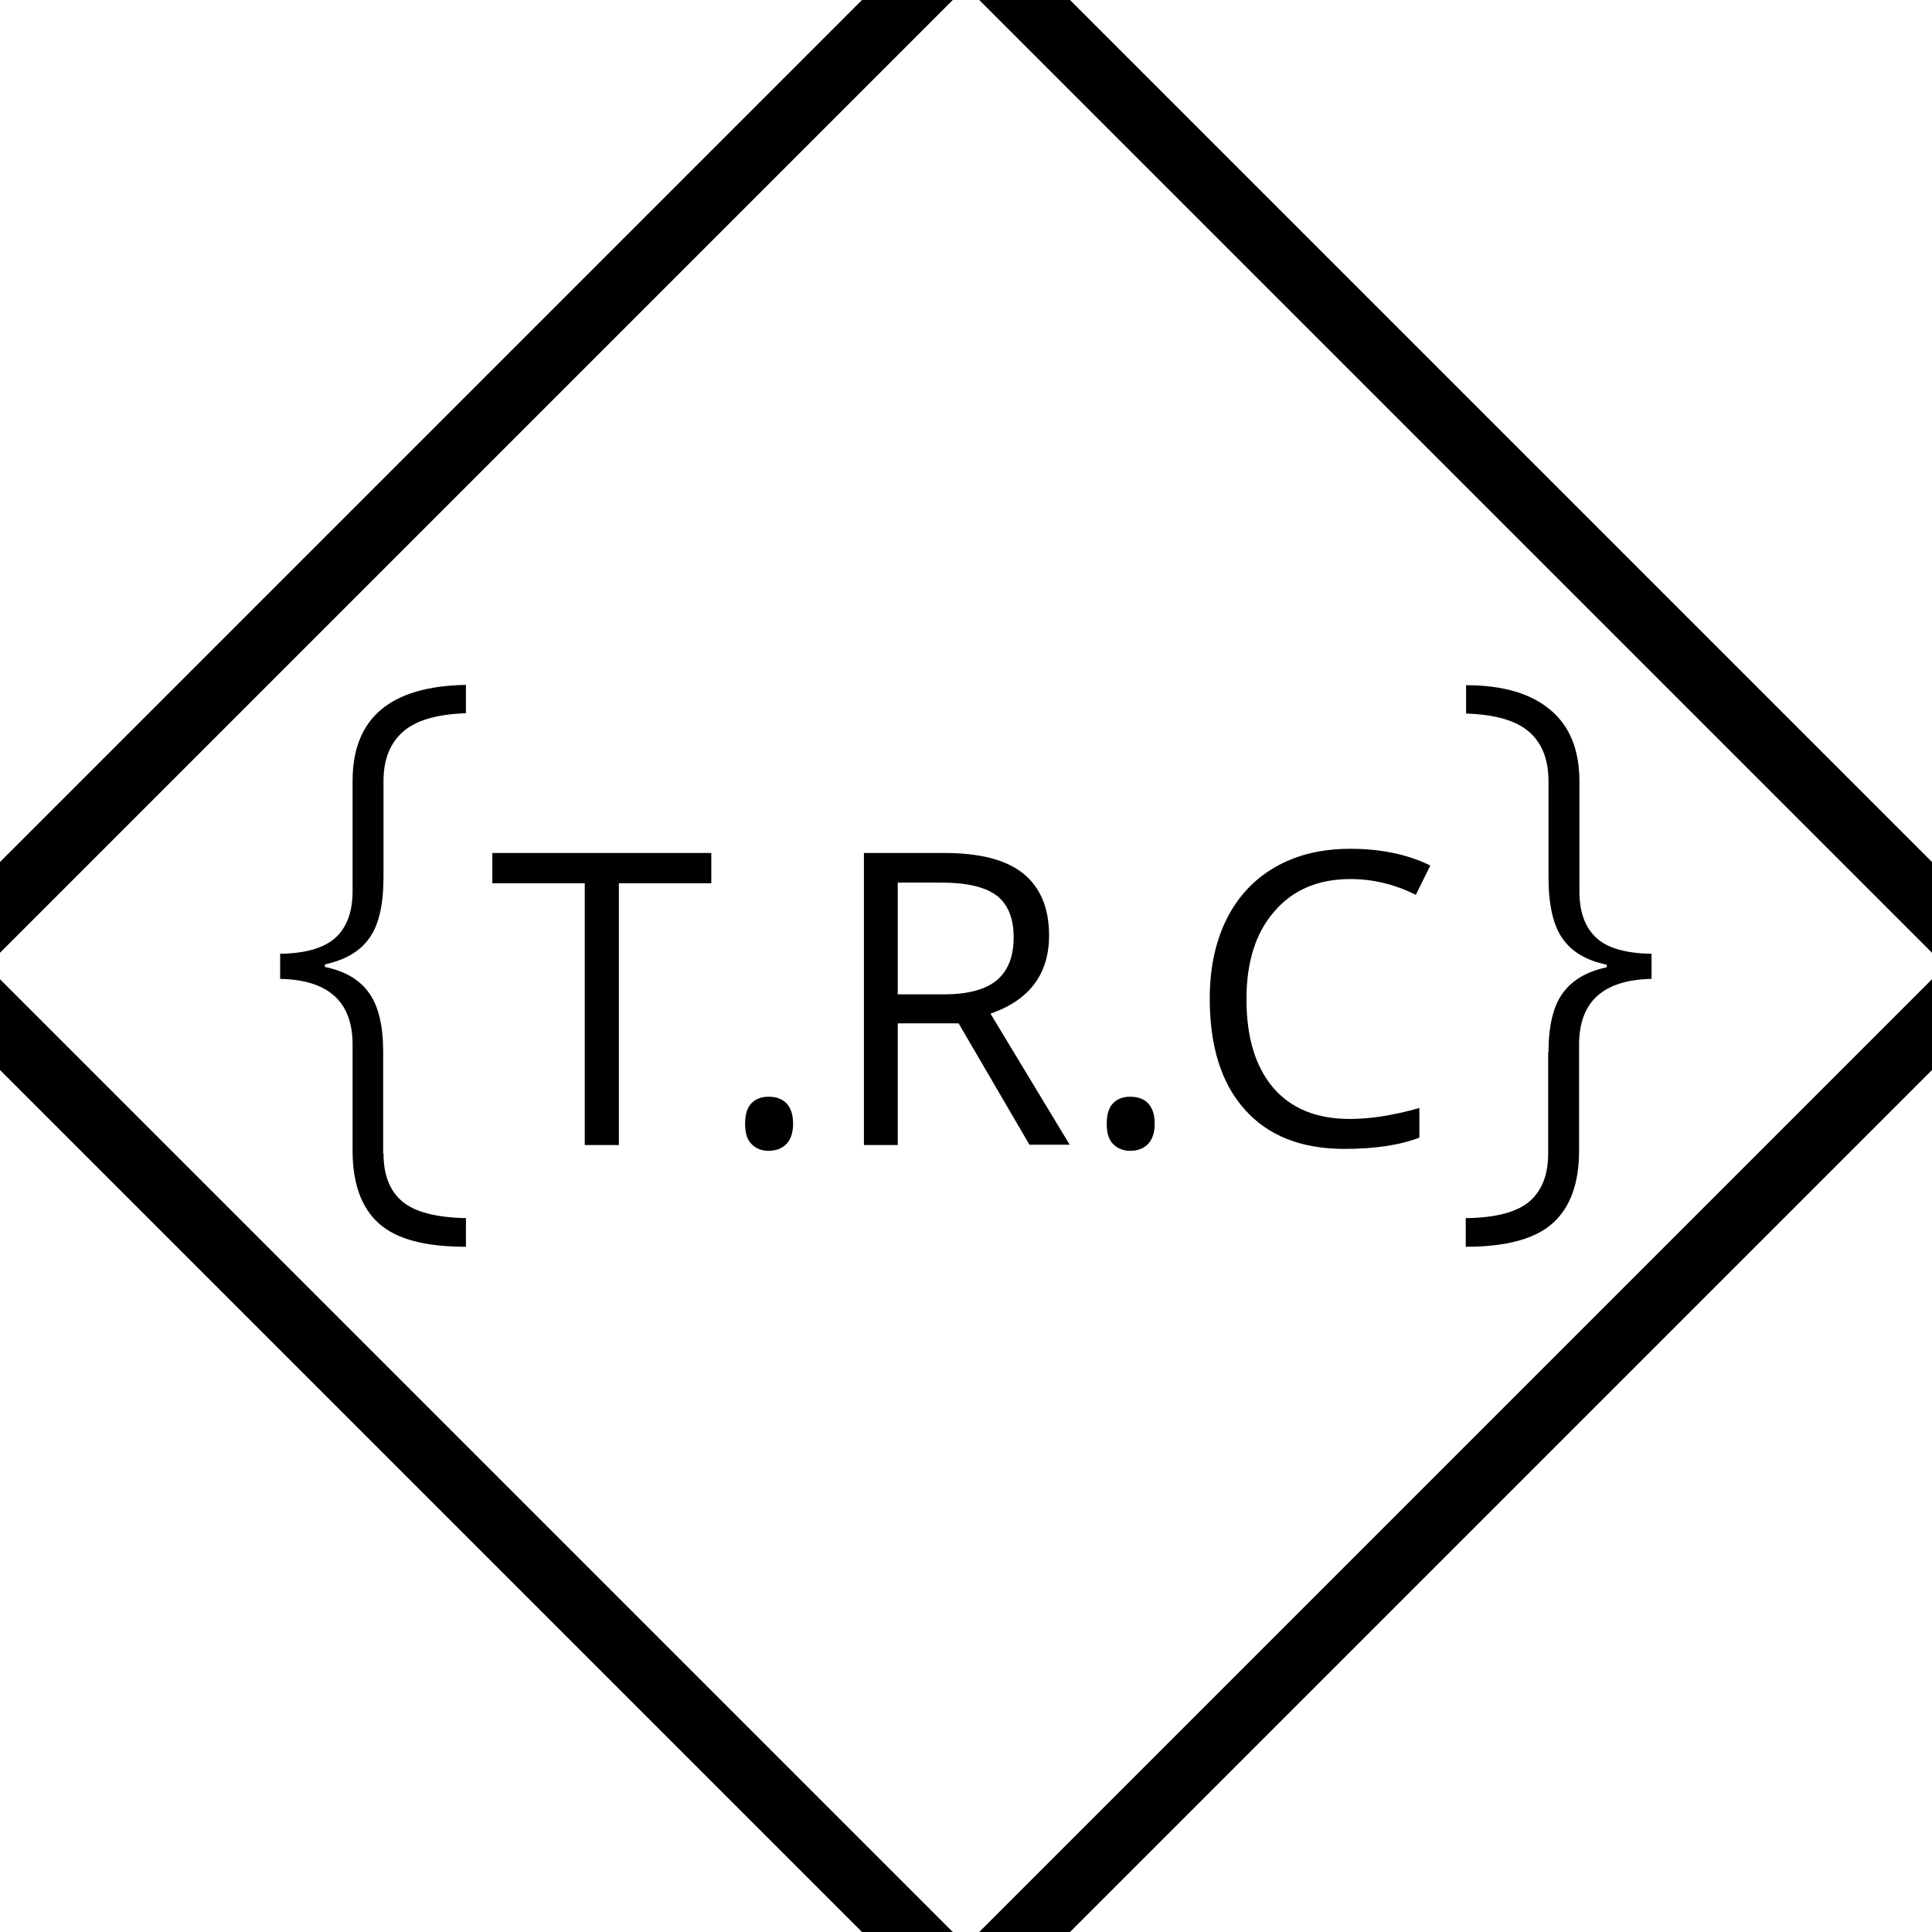
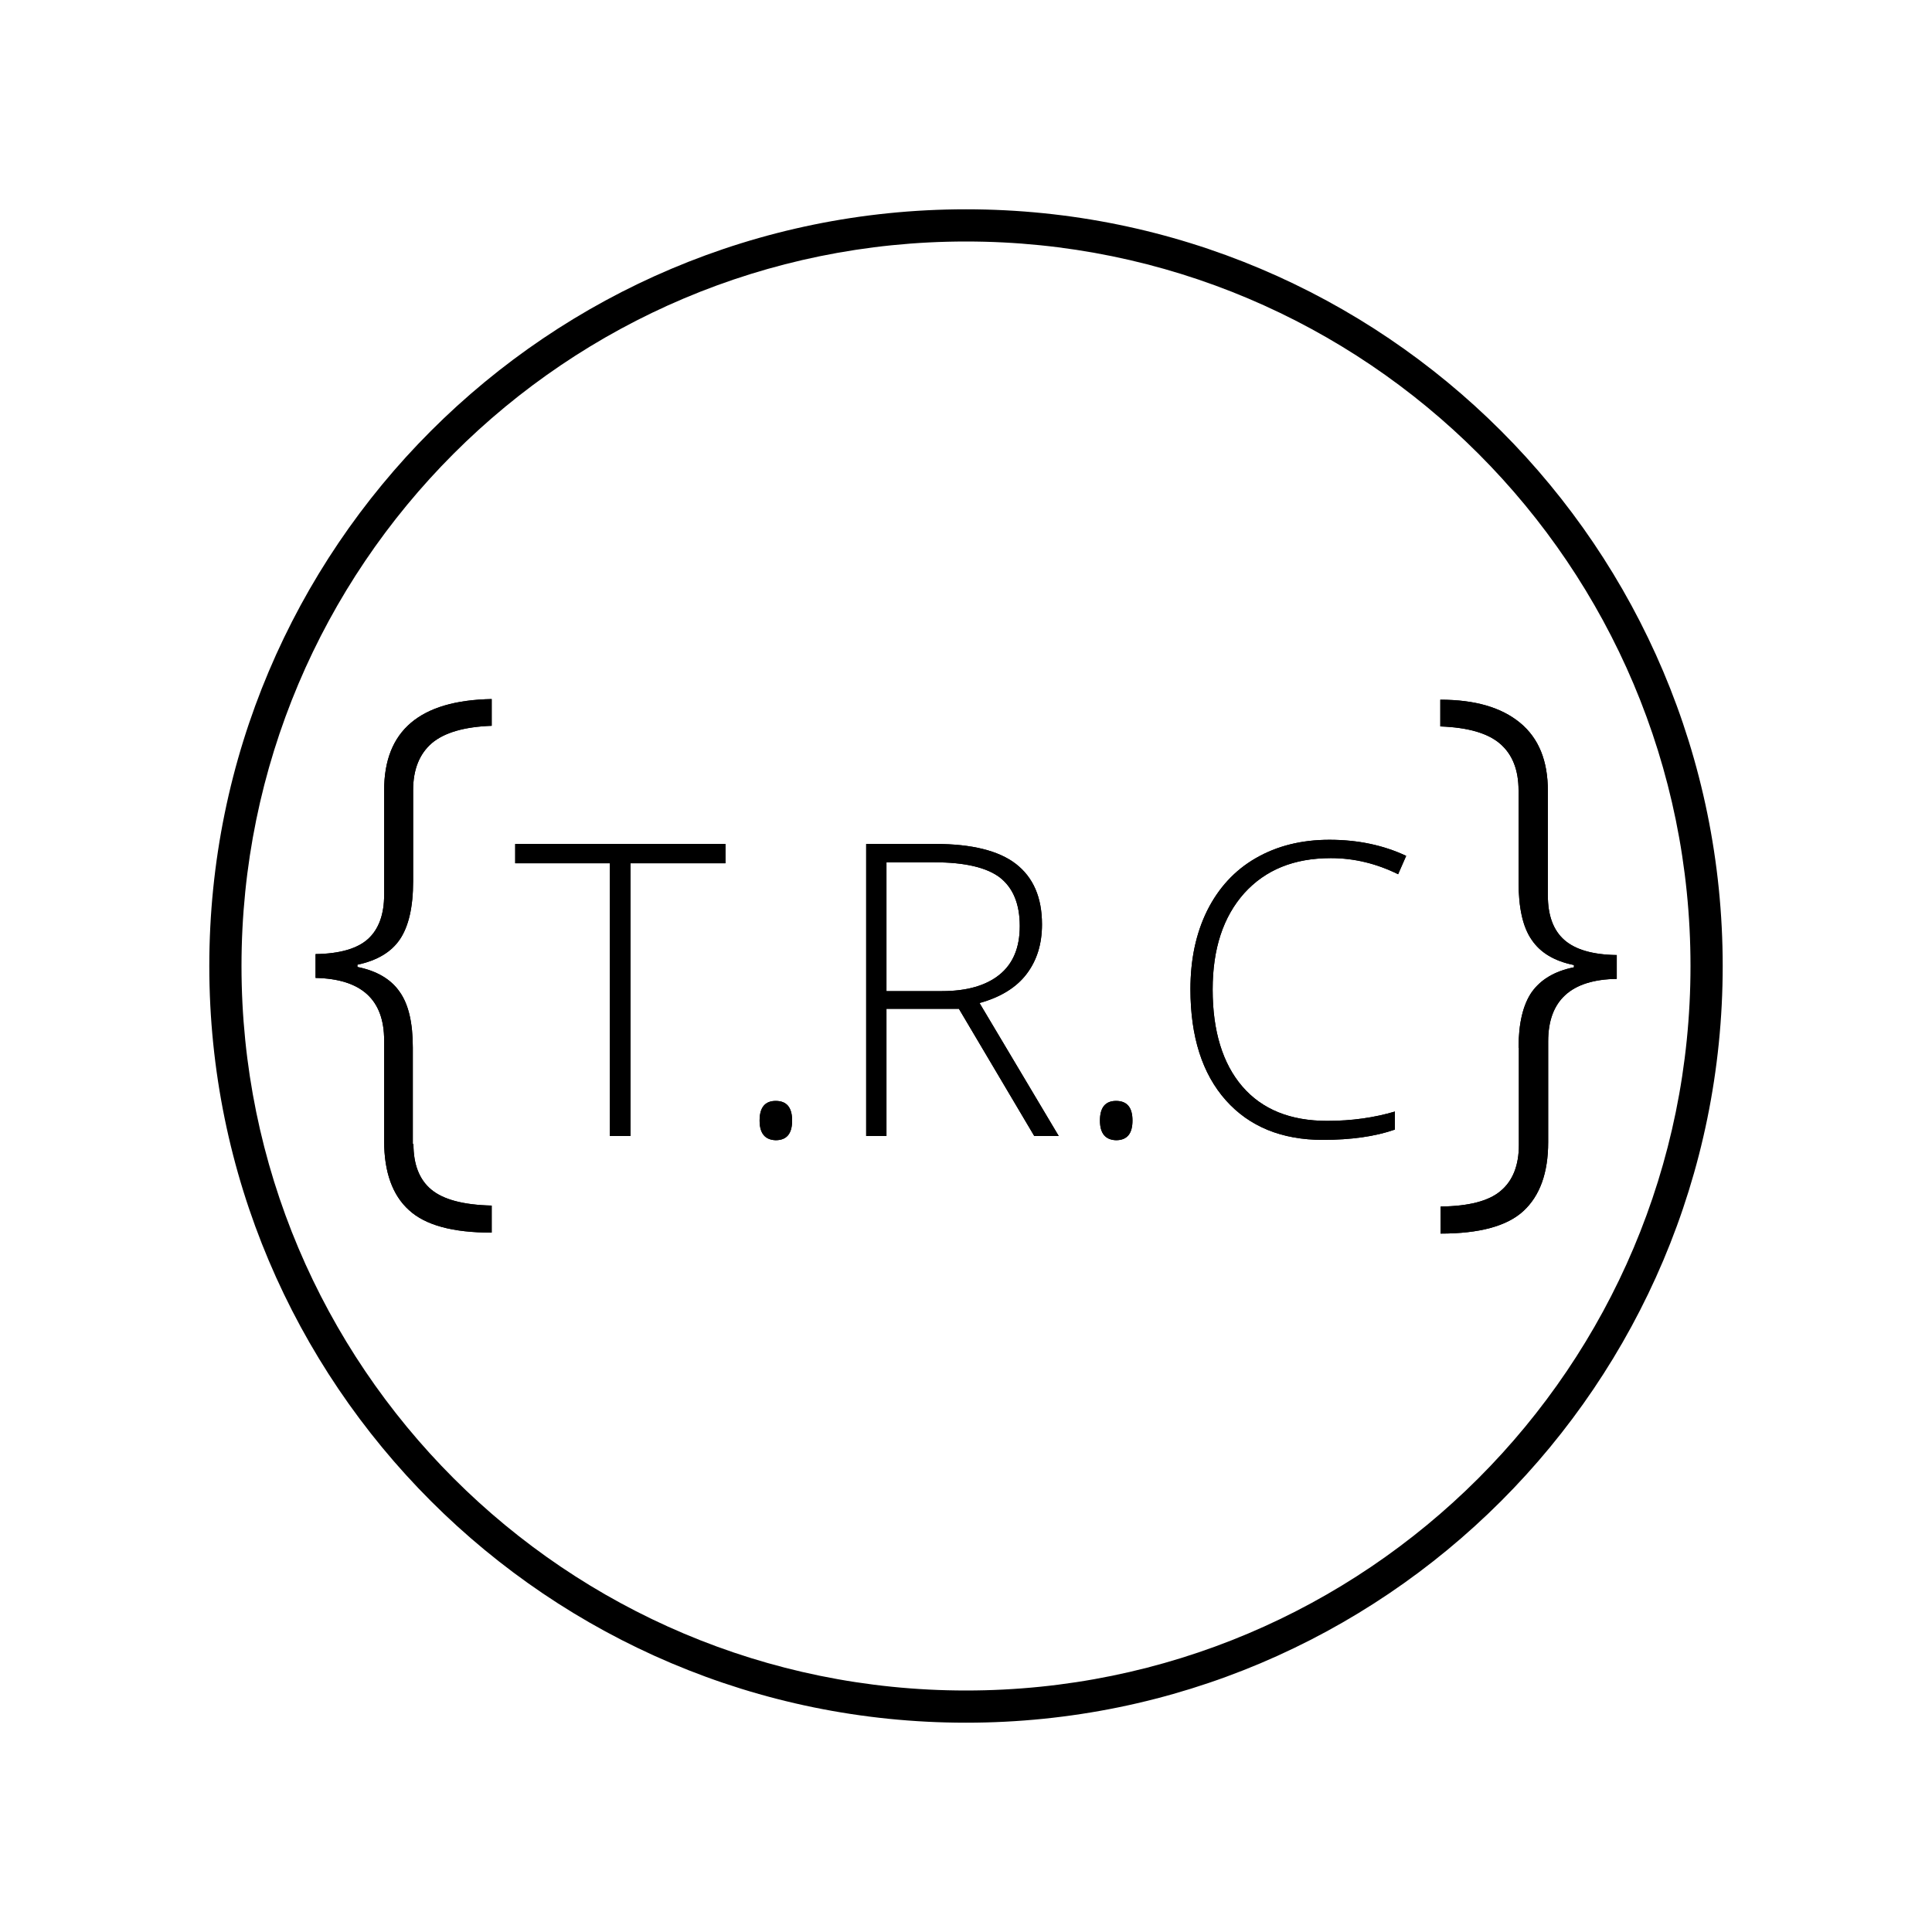
<svg xmlns="http://www.w3.org/2000/svg" version="1.1" id="Layer_1" x="0px" y="0px" viewBox="0 0 600 600" style="enable-background:new 0 0 600 600;" xml:space="preserve">
-   <path d="M157.9-248.7h-9.6v-127.4H104v-9h98.2v9h-44.3V-248.7z" />
-   <path d="M264.6-244.9v59.4H255v-136.3h32.5c16.9,0,29.4,3.1,37.5,9.4c8.1,6.2,12.1,15.7,12.1,28.2c0,9.1-2.4,16.8-7.2,23.1  c-4.8,6.3-12.1,10.8-22,13.5l37,62.1h-11.4l-35.2-59.4H264.6z M264.6-253.1h26c11.5,0,20.4-2.6,26.8-7.7c6.3-5.1,9.5-12.7,9.5-22.7  c0-10.4-3.1-17.9-9.3-22.7c-6.2-4.7-16.4-7.1-30.4-7.1h-22.6V-253.1z" />
-   <path d="M455.3-380.9c-17.1,0-30.6,5.5-40.4,16.4c-9.8,10.9-14.7,25.9-14.7,45c0,19.5,4.6,34.6,13.9,45.3  c9.3,10.8,22.5,16.1,39.7,16.1c11.4,0,21.9-1.5,31.5-4.4v8.4c-9,3.2-20.3,4.8-33.8,4.8c-19.2,0-34.2-6.2-45.2-18.6  c-11-12.4-16.5-29.7-16.5-51.9c0-13.9,2.6-26.1,7.9-36.7c5.3-10.6,12.8-18.7,22.7-24.5c9.9-5.8,21.3-8.6,34.4-8.6  c13.3,0,25.2,2.5,35.7,7.5l-3.8,8.6C476.7-378.5,466.3-380.9,455.3-380.9z" />
-   <path d="M1075.6-528.5H764.4c-14.3,0-25.9,11.6-25.9,25.9v311.1c0,14.3,11.6,25.9,25.9,25.9h311.1c14.3,0,25.9-11.6,25.9-25.9  v-311.1C1101.5-516.9,1089.9-528.5,1075.6-528.5z M1075.6-200.3c0,4.9-4,8.9-8.9,8.9H773.3c-4.9,0-8.9-4-8.9-8.9v-293.4  c0-4.9,4-8.9,8.9-8.9h293.4c4.9,0,8.9,4,8.9,8.9V-200.3z" />
+   <path d="M-462.1-248.7h-9.6v-127.4H-516v-9h98.2v9h-44.3V-248.7z" />
+   <path d="M-355.4-244.9v59.4h-9.5v-136.3h32.5c16.9,0,29.4,3.1,37.5,9.4c8.1,6.2,12.1,15.7,12.1,28.2c0,9.1-2.4,16.8-7.2,23.1  c-4.8,6.3-12.1,10.8-22,13.5l37,62.1h-11.4l-35.2-59.4H-355.4z M-355.4-253.1h26c11.5,0,20.4-2.6,26.8-7.7  c6.3-5.1,9.5-12.7,9.5-22.7c0-10.4-3.1-17.9-9.3-22.7c-6.2-4.7-16.4-7.1-30.4-7.1h-22.6V-253.1z" />
+   <path d="M-164.7-380.9c-17.1,0-30.6,5.5-40.4,16.4c-9.8,10.9-14.7,25.9-14.7,45c0,19.5,4.6,34.6,13.9,45.3  c9.3,10.8,22.5,16.1,39.7,16.1c11.4,0,21.9-1.5,31.5-4.4v8.4c-9,3.2-20.3,4.8-33.8,4.8c-19.2,0-34.2-6.2-45.2-18.6  c-11-12.4-16.5-29.7-16.5-51.9c0-13.9,2.6-26.1,7.9-36.7c5.3-10.6,12.8-18.7,22.7-24.5c9.9-5.8,21.3-8.6,34.4-8.6  c13.3,0,25.2,2.5,35.7,7.5l-3.8,8.6C-143.3-378.5-153.7-380.9-164.7-380.9z" />
+   <path d="M455.6-528.5H144.4c-14.3,0-25.9,11.6-25.9,25.9v311.1c0,14.3,11.6,25.9,25.9,25.9h311.1c14.3,0,25.9-11.6,25.9-25.9v-311.1  C481.5-516.9,469.9-528.5,455.6-528.5z M455.6-200.3c0,4.9-4,8.9-8.9,8.9H153.3c-4.9,0-8.9-4-8.9-8.9v-293.4c0-4.9,4-8.9,8.9-8.9  h293.4c4.9,0,8.9,4,8.9,8.9V-200.3z" />
  <g>
    <g>
      <g>
-         <rect x="792.4" y="-342.3" width="25.9" height="15" />
-         <rect x="826.7" y="-342.3" width="127.6" height="15" />
+         <rect x="172.4" y="-342.3" width="25.9" height="15" />
+         <rect x="206.7" y="-342.3" width="127.6" height="15" />
      </g>
      <g>
-         <rect x="809.5" y="-316.9" width="109.4" height="14" />
-         <rect x="927.8" y="-316.9" width="47.7" height="14" />
+         <rect x="189.5" y="-316.9" width="109.4" height="14" />
+         <rect x="307.8" y="-316.9" width="47.7" height="14" />
      </g>
      <g>
-         <rect x="792.4" y="-391" width="128.1" height="14.5" />
-         <rect x="1014.4" y="-391" width="44.6" height="14.5" />
-         <rect x="929.3" y="-391" width="76.7" height="14.5" />
+         <rect x="172.4" y="-391" width="128.1" height="14.5" />
+         <rect x="394.4" y="-391" width="44.6" height="14.5" />
+         <rect x="309.3" y="-391" width="76.7" height="14.5" />
      </g>
-       <rect x="809.5" y="-293.5" width="136.9" height="16.1" />
+       <rect x="189.5" y="-293.5" width="136.9" height="16.1" />
      <g>
-         <rect x="792.4" y="-218.9" width="80.4" height="15" />
-         <rect x="881.6" y="-218.9" width="135.9" height="15" />
+         <rect x="172.4" y="-218.9" width="80.4" height="15" />
+         <rect x="261.6" y="-218.9" width="135.9" height="15" />
      </g>
      <g>
-         <rect x="990.5" y="-368.7" width="74.2" height="15" />
-         <rect x="937.6" y="-368.7" width="44.1" height="15" />
-         <rect x="792.4" y="-366.7" width="136.9" height="15.6" />
+         <rect x="370.5" y="-368.7" width="74.2" height="15" />
+         <rect x="317.6" y="-368.7" width="44.1" height="15" />
+         <rect x="172.4" y="-366.7" width="136.9" height="15.6" />
      </g>
      <g>
-         <rect x="833.4" y="-465.7" width="111" height="15.6" />
-         <rect x="792.4" y="-465.7" width="34.2" height="15.6" />
+         <rect x="213.4" y="-465.7" width="111" height="15.6" />
+         <rect x="172.4" y="-465.7" width="34.2" height="15.6" />
      </g>
      <g>
-         <rect x="833.4" y="-440.3" width="77.3" height="15" />
-         <rect x="792.4" y="-440.3" width="34.2" height="15" />
+         <rect x="213.4" y="-440.3" width="77.3" height="15" />
+         <rect x="172.4" y="-440.3" width="34.2" height="15" />
      </g>
      <g>
-         <rect x="833.4" y="-416.5" width="94.4" height="16.1" />
-         <rect x="792.4" y="-416.5" width="34.2" height="16.1" />
+         <rect x="213.4" y="-416.5" width="94.4" height="16.1" />
+         <rect x="172.4" y="-416.5" width="34.2" height="16.1" />
      </g>
      <g>
-         <rect x="895.1" y="-268.7" width="128.1" height="15" />
-         <rect x="809.5" y="-268.7" width="76.7" height="15" />
+         <rect x="275.1" y="-268.7" width="128.1" height="15" />
+         <rect x="189.5" y="-268.7" width="76.7" height="15" />
      </g>
-       <rect x="809.5" y="-243.8" width="25.9" height="15.6" />
+       <rect x="189.5" y="-243.8" width="25.9" height="15.6" />
    </g>
-     <rect x="775.3" y="-490.1" width="67.9" height="15" />
-     <rect x="852.1" y="-490.1" width="140.5" height="15" />
+     <rect x="155.3" y="-490.1" width="67.9" height="15" />
+     <rect x="232.1" y="-490.1" width="140.5" height="15" />
  </g>
-   <path d="M920,65c-129.8,0-235,105.2-235,235s105.2,235,235,235s235-105.2,235-235S1049.8,65,920,65z M920,525  c-124.3,0-225-100.7-225-225S795.7,75,920,75s225,100.7,225,225S1044.3,525,920,525z" />
-   <path d="M300-555C170.2-555,65-449.8,65-320S170.2-85,300-85s235-105.2,235-235S429.8-555,300-555z M300-95  C175.7-95,75-195.7,75-320s100.7-225,225-225s225,100.7,225,225S424.3-95,300-95z" />
+   <path d="M300,65C170.2,65,65,170.2,65,300s105.2,235,235,235s235-105.2,235-235S429.8,65,300,65z M300,525  C175.7,525,75,424.3,75,300S175.7,75,300,75s225,100.7,225,225S424.3,525,300,525z" />
+   <path d="M-320-555c-129.8,0-235,105.2-235,235S-449.8-85-320-85S-85-190.2-85-320S-190.2-555-320-555z M-320-95  c-124.3,0-225-100.7-225-225s100.7-225,225-225S-95-444.3-95-320S-195.7-95-320-95z" />
  <g>
-     <path d="M748.4,355.3c0,6.3,1.8,11,5.5,14.1c3.7,3.1,9.9,4.8,18.8,5v8.4c-12.1,0-20.6-2.3-25.7-7c-5.1-4.6-7.7-11.8-7.7-21.4v-31.3   c0-12.7-7.1-19.1-21.3-19.4v-7.4c7.5-0.1,13-1.7,16.3-4.7c3.3-3,5-7.6,5-13.7v-32.5c0-18.5,11.1-27.9,33.4-28.3v8.3   c-8.5,0.3-14.7,2.1-18.6,5.4c-3.8,3.3-5.8,8.1-5.8,14.6v28.3c0,8-1.4,14-4.1,18c-2.7,4-7.1,6.6-13.2,7.9v0.7   c6,1.2,10.4,3.8,13.1,7.7c2.8,3.9,4.1,9.7,4.1,17.3V355.3z" />
-     <path d="M815.8,352.8h-6.4v-84.7H780v-6h65.3v6h-29.5V352.8z" />
-     <path d="M855.9,348c0-4.1,1.7-6.1,5-6.1c3.4,0,5.1,2,5.1,6.1c0,4.1-1.7,6.1-5.1,6.1C857.6,354,855.9,352,855.9,348z" />
-     <path d="M895.3,313.3v39.5h-6.3v-90.7h21.6c11.2,0,19.6,2.1,24.9,6.2c5.4,4.2,8.1,10.4,8.1,18.8c0,6.1-1.6,11.2-4.8,15.4   c-3.2,4.2-8.1,7.2-14.6,9l24.6,41.3h-7.6l-23.4-39.5H895.3z M895.3,307.8h17.3c7.6,0,13.6-1.7,17.8-5.1c4.2-3.4,6.3-8.4,6.3-15.1   c0-6.9-2.1-11.9-6.2-15.1c-4.1-3.1-10.9-4.7-20.2-4.7h-15V307.8z" />
-     <path d="M961.6,348c0-4.1,1.7-6.1,5-6.1c3.4,0,5.1,2,5.1,6.1c0,4.1-1.7,6.1-5.1,6.1C963.3,354,961.6,352,961.6,348z" />
-     <path d="M1033.3,266.5c-11.4,0-20.3,3.6-26.9,10.9c-6.5,7.3-9.8,17.2-9.8,29.9c0,12.9,3.1,23,9.2,30.1c6.2,7.2,15,10.7,26.4,10.7   c7.6,0,14.6-1,21-2.9v5.6c-6,2.1-13.5,3.2-22.4,3.2c-12.7,0-22.8-4.1-30.1-12.3s-11-19.7-11-34.5c0-9.2,1.7-17.3,5.2-24.4   c3.5-7,8.5-12.5,15.1-16.3c6.6-3.8,14.2-5.7,22.9-5.7c8.8,0,16.8,1.7,23.8,5l-2.5,5.7C1047.5,268.2,1040.6,266.5,1033.3,266.5z" />
-     <path d="M1091.6,325.4c0-7.6,1.4-13.4,4.1-17.3c2.8-3.9,7.1-6.5,13.1-7.7v-0.7c-6-1.2-10.4-3.8-13.1-7.8c-2.8-4-4.1-10-4.1-18.1   v-28.3c0-6.4-1.9-11.2-5.7-14.5c-3.8-3.3-10-5.1-18.6-5.4v-8.3c10.8,0,19,2.4,24.8,7.2c5.8,4.8,8.6,11.8,8.6,21.1v32.5   c0,6.2,1.7,10.8,5.1,13.8c3.4,3,8.8,4.6,16.3,4.7v7.4c-14.2,0.2-21.3,6.7-21.3,19.4v31.3c0,9.6-2.6,16.7-7.7,21.4   c-5.1,4.7-13.7,7-25.7,7v-8.4c8.7-0.1,15-1.7,18.7-4.9c3.7-3.1,5.6-7.9,5.6-14.2V325.4z" />
+     <path d="M128.4,355.3c0,6.3,1.8,11,5.5,14.1c3.7,3.1,9.9,4.8,18.8,5v8.4c-12.1,0-20.6-2.3-25.7-7c-5.1-4.6-7.7-11.8-7.7-21.4v-31.3   c0-12.7-7.1-19.1-21.3-19.4v-7.4c7.5-0.1,13-1.7,16.3-4.7c3.3-3,5-7.6,5-13.7v-32.5c0-18.5,11.1-27.9,33.4-28.3v8.3   c-8.5,0.3-14.7,2.1-18.6,5.4c-3.8,3.3-5.8,8.1-5.8,14.6v28.3c0,8-1.4,14-4.1,18c-2.7,4-7.1,6.6-13.2,7.9v0.7   c6,1.2,10.4,3.8,13.1,7.7c2.8,3.9,4.1,9.7,4.1,17.3V355.3z" />
+     <path d="M195.8,352.8h-6.4v-84.7H160v-6h65.3v6h-29.5V352.8z" />
+     <path d="M235.9,348c0-4.1,1.7-6.1,5-6.1c3.4,0,5.1,2,5.1,6.1c0,4.1-1.7,6.1-5.1,6.1C237.6,354,235.9,352,235.9,348z" />
+     <path d="M275.3,313.3v39.5h-6.3v-90.7h21.6c11.2,0,19.6,2.1,24.9,6.2c5.4,4.2,8.1,10.4,8.1,18.8c0,6.1-1.6,11.2-4.8,15.4   c-3.2,4.2-8.1,7.2-14.6,9l24.6,41.3h-7.6l-23.4-39.5H275.3z M275.3,307.8h17.3c7.6,0,13.6-1.7,17.8-5.1c4.2-3.4,6.3-8.4,6.3-15.1   c0-6.9-2.1-11.9-6.2-15.1c-4.1-3.1-10.9-4.7-20.2-4.7h-15V307.8z" />
+     <path d="M341.6,348c0-4.1,1.7-6.1,5-6.1c3.4,0,5.1,2,5.1,6.1c0,4.1-1.7,6.1-5.1,6.1C343.3,354,341.6,352,341.6,348z" />
+     <path d="M413.3,266.5c-11.4,0-20.3,3.6-26.9,10.9c-6.5,7.3-9.8,17.2-9.8,29.9c0,12.9,3.1,23,9.2,30.1c6.2,7.2,15,10.7,26.4,10.7   c7.6,0,14.6-1,21-2.9v5.6c-6,2.1-13.5,3.2-22.4,3.2c-12.7,0-22.8-4.1-30.1-12.3s-11-19.7-11-34.5c0-9.2,1.7-17.3,5.2-24.4   c3.5-7,8.5-12.5,15.1-16.3c6.6-3.8,14.2-5.7,22.9-5.7c8.8,0,16.8,1.7,23.8,5l-2.5,5.7C427.5,268.2,420.6,266.5,413.3,266.5z" />
+     <path d="M471.6,325.4c0-7.6,1.4-13.4,4.1-17.3c2.8-3.9,7.1-6.5,13.1-7.7v-0.7c-6-1.2-10.4-3.8-13.1-7.8c-2.8-4-4.1-10-4.1-18.1   v-28.3c0-6.4-1.9-11.2-5.7-14.5c-3.8-3.3-10-5.1-18.6-5.4v-8.3c10.8,0,19,2.4,24.8,7.2c5.8,4.8,8.6,11.8,8.6,21.1v32.5   c0,6.2,1.7,10.8,5.1,13.8c3.4,3,8.8,4.6,16.3,4.7v7.4c-14.2,0.2-21.3,6.7-21.3,19.4v31.3c0,9.6-2.6,16.7-7.7,21.4   c-5.1,4.7-13.7,7-25.7,7v-8.4c8.7-0.1,15-1.7,18.7-4.9c3.7-3.1,5.6-7.9,5.6-14.2V325.4z" />
  </g>
  <g>
-     <path d="M748.4,355.3c0,6.3,1.8,11,5.5,14.1c3.7,3.1,9.9,4.8,18.8,5v8.4c-12.1,0-20.6-2.3-25.7-7c-5.1-4.6-7.7-11.8-7.7-21.4v-31.3   c0-12.7-7.1-19.1-21.3-19.4v-7.4c7.5-0.1,13-1.7,16.3-4.7c3.3-3,5-7.6,5-13.7v-32.5c0-18.5,11.1-27.9,33.4-28.3v8.3   c-8.5,0.3-14.7,2.1-18.6,5.4c-3.8,3.3-5.8,8.1-5.8,14.6v28.3c0,8-1.4,14-4.1,18c-2.7,4-7.1,6.6-13.2,7.9v0.7   c6,1.2,10.4,3.8,13.1,7.7c2.8,3.9,4.1,9.7,4.1,17.3V355.3z" />
-     <path d="M815.8,352.8h-6.4v-84.7H780v-6h65.3v6h-29.5V352.8z" />
-     <path d="M855.9,348c0-4.1,1.7-6.1,5-6.1c3.4,0,5.1,2,5.1,6.1c0,4.1-1.7,6.1-5.1,6.1C857.6,354,855.9,352,855.9,348z" />
-     <path d="M895.3,313.3v39.5h-6.3v-90.7h21.6c11.2,0,19.6,2.1,24.9,6.2c5.4,4.2,8.1,10.4,8.1,18.8c0,6.1-1.6,11.2-4.8,15.4   c-3.2,4.2-8.1,7.2-14.6,9l24.6,41.3h-7.6l-23.4-39.5H895.3z M895.3,307.8h17.3c7.6,0,13.6-1.7,17.8-5.1c4.2-3.4,6.3-8.4,6.3-15.1   c0-6.9-2.1-11.9-6.2-15.1c-4.1-3.1-10.9-4.7-20.2-4.7h-15V307.8z" />
-     <path d="M961.6,348c0-4.1,1.7-6.1,5-6.1c3.4,0,5.1,2,5.1,6.1c0,4.1-1.7,6.1-5.1,6.1C963.3,354,961.6,352,961.6,348z" />
-     <path d="M1033.3,266.5c-11.4,0-20.3,3.6-26.9,10.9c-6.5,7.3-9.8,17.2-9.8,29.9c0,12.9,3.1,23,9.2,30.1c6.2,7.2,15,10.7,26.4,10.7   c7.6,0,14.6-1,21-2.9v5.6c-6,2.1-13.5,3.2-22.4,3.2c-12.7,0-22.8-4.1-30.1-12.3s-11-19.7-11-34.5c0-9.2,1.7-17.3,5.2-24.4   c3.5-7,8.5-12.5,15.1-16.3c6.6-3.8,14.2-5.7,22.9-5.7c8.8,0,16.8,1.7,23.8,5l-2.5,5.7C1047.5,268.2,1040.6,266.5,1033.3,266.5z" />
-     <path d="M1091.6,325.4c0-7.6,1.4-13.4,4.1-17.3c2.8-3.9,7.1-6.5,13.1-7.7v-0.7c-6-1.2-10.4-3.8-13.1-7.8c-2.8-4-4.1-10-4.1-18.1   v-28.3c0-6.4-1.9-11.2-5.7-14.5c-3.8-3.3-10-5.1-18.6-5.4v-8.3c10.8,0,19,2.4,24.8,7.2c5.8,4.8,8.6,11.8,8.6,21.1v32.5   c0,6.2,1.7,10.8,5.1,13.8c3.4,3,8.8,4.6,16.3,4.7v7.4c-14.2,0.2-21.3,6.7-21.3,19.4v31.3c0,9.6-2.6,16.7-7.7,21.4   c-5.1,4.7-13.7,7-25.7,7v-8.4c8.7-0.1,15-1.7,18.7-4.9c3.7-3.1,5.6-7.9,5.6-14.2V325.4z" />
+     <path d="M128.4,355.3c0,6.3,1.8,11,5.5,14.1c3.7,3.1,9.9,4.8,18.8,5v8.4c-12.1,0-20.6-2.3-25.7-7c-5.1-4.6-7.7-11.8-7.7-21.4v-31.3   c0-12.7-7.1-19.1-21.3-19.4v-7.4c7.5-0.1,13-1.7,16.3-4.7c3.3-3,5-7.6,5-13.7v-32.5c0-18.5,11.1-27.9,33.4-28.3v8.3   c-8.5,0.3-14.7,2.1-18.6,5.4c-3.8,3.3-5.8,8.1-5.8,14.6v28.3c0,8-1.4,14-4.1,18c-2.7,4-7.1,6.6-13.2,7.9v0.7   c6,1.2,10.4,3.8,13.1,7.7c2.8,3.9,4.1,9.7,4.1,17.3V355.3z" />
+     <path d="M195.8,352.8h-6.4v-84.7H160v-6h65.3v6h-29.5V352.8z" />
+     <path d="M235.9,348c0-4.1,1.7-6.1,5-6.1c3.4,0,5.1,2,5.1,6.1c0,4.1-1.7,6.1-5.1,6.1C237.6,354,235.9,352,235.9,348z" />
+     <path d="M275.3,313.3v39.5h-6.3v-90.7h21.6c11.2,0,19.6,2.1,24.9,6.2c5.4,4.2,8.1,10.4,8.1,18.8c0,6.1-1.6,11.2-4.8,15.4   c-3.2,4.2-8.1,7.2-14.6,9l24.6,41.3h-7.6l-23.4-39.5H275.3z M275.3,307.8h17.3c7.6,0,13.6-1.7,17.8-5.1c4.2-3.4,6.3-8.4,6.3-15.1   c0-6.9-2.1-11.9-6.2-15.1c-4.1-3.1-10.9-4.7-20.2-4.7h-15V307.8z" />
+     <path d="M341.6,348c0-4.1,1.7-6.1,5-6.1c3.4,0,5.1,2,5.1,6.1c0,4.1-1.7,6.1-5.1,6.1C343.3,354,341.6,352,341.6,348z" />
+     <path d="M413.3,266.5c-11.4,0-20.3,3.6-26.9,10.9c-6.5,7.3-9.8,17.2-9.8,29.9c0,12.9,3.1,23,9.2,30.1c6.2,7.2,15,10.7,26.4,10.7   c7.6,0,14.6-1,21-2.9v5.6c-6,2.1-13.5,3.2-22.4,3.2c-12.7,0-22.8-4.1-30.1-12.3s-11-19.7-11-34.5c0-9.2,1.7-17.3,5.2-24.4   c3.5-7,8.5-12.5,15.1-16.3c6.6-3.8,14.2-5.7,22.9-5.7c8.8,0,16.8,1.7,23.8,5l-2.5,5.7C427.5,268.2,420.6,266.5,413.3,266.5z" />
+     <path d="M471.6,325.4c0-7.6,1.4-13.4,4.1-17.3c2.8-3.9,7.1-6.5,13.1-7.7v-0.7c-6-1.2-10.4-3.8-13.1-7.8c-2.8-4-4.1-10-4.1-18.1   v-28.3c0-6.4-1.9-11.2-5.7-14.5c-3.8-3.3-10-5.1-18.6-5.4v-8.3c10.8,0,19,2.4,24.8,7.2c5.8,4.8,8.6,11.8,8.6,21.1v32.5   c0,6.2,1.7,10.8,5.1,13.8c3.4,3,8.8,4.6,16.3,4.7v7.4c-14.2,0.2-21.3,6.7-21.3,19.4v31.3c0,9.6-2.6,16.7-7.7,21.4   c-5.1,4.7-13.7,7-25.7,7v-8.4c8.7-0.1,15-1.7,18.7-4.9c3.7-3.1,5.6-7.9,5.6-14.2V325.4z" />
  </g>
-   <g>
-     <path d="M119.1,358.2c0,6.6,1.9,11.6,5.8,14.9c3.9,3.3,10.5,5,19.8,5.2v8.9c-12.7,0-21.7-2.4-27.1-7.3s-8.1-12.4-8.1-22.6v-32.9   c0-13.3-7.5-20.1-22.5-20.4v-7.8c7.9-0.1,13.7-1.8,17.2-5c3.5-3.2,5.3-8,5.3-14.5v-34.2c0-19.5,11.7-29.4,35.2-29.8v8.8   c-9,0.3-15.5,2.2-19.5,5.7c-4,3.5-6.1,8.6-6.1,15.3v29.8c0,8.5-1.4,14.8-4.3,18.9c-2.9,4.2-7.5,6.9-13.9,8.3v0.8   c6.3,1.3,10.9,4,13.8,8.2c2.9,4.1,4.3,10.2,4.3,18.2V358.2z" />
-     <path d="M192.1,355.6h-10.5v-81.3h-28.7v-9.4h68v9.4h-28.7V355.6z" />
-     <path d="M231.4,349c0-2.8,0.6-4.9,1.9-6.3c1.3-1.4,3.1-2.1,5.4-2.1c2.4,0,4.3,0.7,5.6,2.1c1.3,1.4,2,3.5,2,6.3c0,2.7-0.7,4.8-2,6.2   s-3.2,2.2-5.6,2.2c-2.1,0-3.9-0.7-5.2-2C232.1,354.1,231.4,352,231.4,349z" />
-     <path d="M278.8,317.9v37.7h-10.5v-90.7h24.9c11.1,0,19.3,2.1,24.6,6.4c5.3,4.3,8,10.7,8,19.2c0,12-6.1,20.1-18.2,24.3l24.6,40.7   h-12.5l-22-37.7H278.8z M278.8,308.8h14.4c7.4,0,12.9-1.5,16.4-4.4c3.5-3,5.2-7.4,5.2-13.3c0-6-1.8-10.3-5.3-13   c-3.5-2.6-9.2-4-17-4h-13.7V308.8z" />
-     <path d="M343.7,349c0-2.8,0.6-4.9,1.9-6.3c1.3-1.4,3.1-2.1,5.4-2.1c2.4,0,4.3,0.7,5.6,2.1c1.3,1.4,2,3.5,2,6.3c0,2.7-0.7,4.8-2,6.2   s-3.2,2.2-5.6,2.2c-2.1,0-3.9-0.7-5.2-2C344.4,354.1,343.7,352,343.7,349z" />
-     <path d="M419.4,273c-10,0-17.8,3.3-23.6,10c-5.8,6.6-8.7,15.7-8.7,27.3c0,11.9,2.8,21,8.3,27.5c5.6,6.5,13.5,9.7,23.8,9.7   c6.3,0,13.5-1.1,21.6-3.4v9.2c-6.3,2.4-14,3.5-23.3,3.5c-13.4,0-23.7-4.1-30.9-12.2c-7.3-8.1-10.9-19.6-10.9-34.5   c0-9.3,1.7-17.5,5.2-24.6c3.5-7,8.5-12.4,15.1-16.2c6.6-3.8,14.4-5.7,23.3-5.7c9.5,0,17.8,1.7,24.9,5.2l-4.5,9.1   C433.1,274.6,426.3,273,419.4,273z" />
-     <path d="M480.9,326.8c0-8,1.4-14.1,4.3-18.2c2.9-4.1,7.5-6.9,13.8-8.2v-0.8c-6.3-1.3-10.9-4-13.8-8.2c-2.9-4.2-4.3-10.5-4.3-19   v-29.8c0-6.7-2-11.8-6-15.3c-4-3.5-10.5-5.4-19.6-5.7v-8.8c11.3,0,20,2.5,26.1,7.6c6.1,5,9.1,12.5,9.1,22.2v34.2   c0,6.5,1.8,11.3,5.3,14.5c3.5,3.2,9.3,4.8,17.1,4.9v7.8c-15,0.3-22.5,7.1-22.5,20.4v32.9c0,10.1-2.7,17.6-8.1,22.5   c-5.4,4.9-14.4,7.4-27.1,7.4v-8.9c9.2-0.1,15.7-1.8,19.7-5.1c3.9-3.3,5.9-8.3,5.9-15V326.8z" />
-   </g>
-   <path d="M-32.3,300L300,632.3L632.3,300L300-32.3L-32.3,300z M604.1,300L300,604.1L-4.1,300L300-4.1L604.1,300z" />
+   <path d="M-62.9,0h-514.3C-600.8,0-620,19.2-620,42.9v514.3c0,23.7,19.2,42.9,42.9,42.9h514.3c23.7,0,42.9-19.2,42.9-42.9V42.9  C-20,19.2-39.2,0-62.9,0z M-62.9,542.4c0,8.1-6.6,14.7-14.7,14.7h-484.9c-8.1,0-14.7-6.6-14.7-14.7V57.6c0-8.1,6.6-14.7,14.7-14.7  h484.9c8.1,0,14.7,6.6,14.7,14.7V542.4z" />
+   <text transform="matrix(1 0 0 1 -577.1431 172.1514)" style="font-family:'SourceCodePro-Regular'; font-size:160.331px;">&gt;_</text>
</svg>
